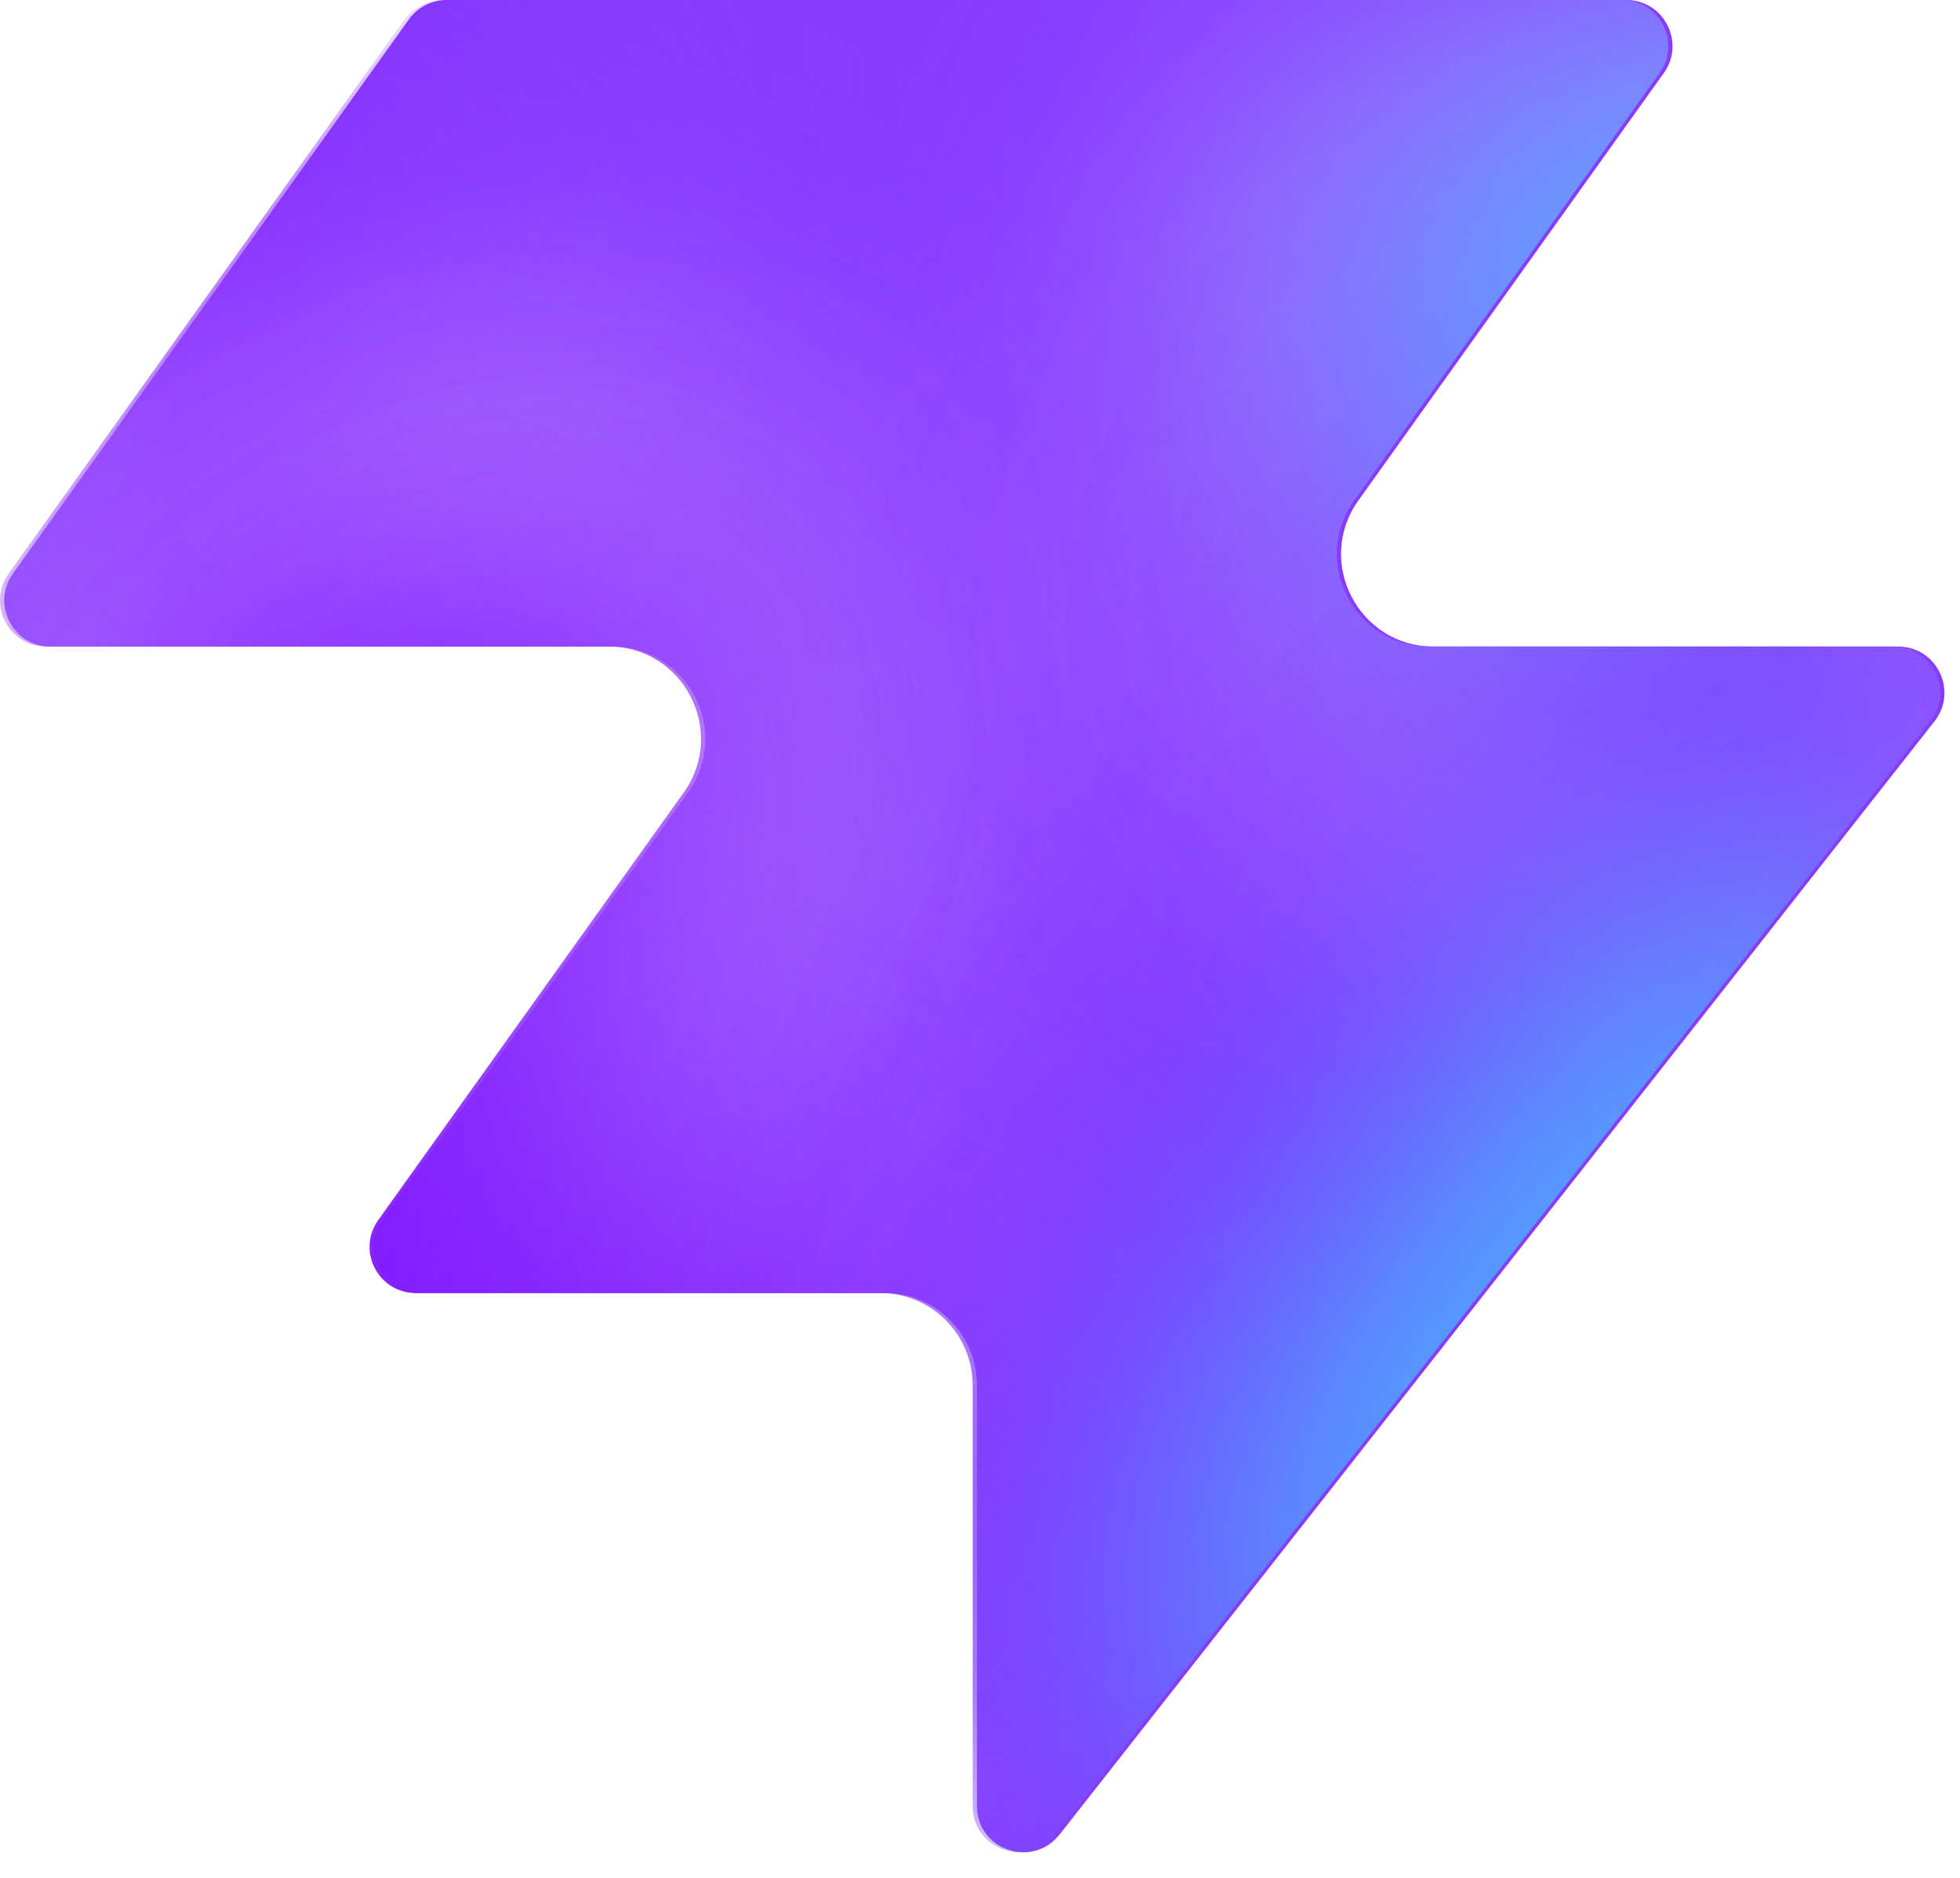
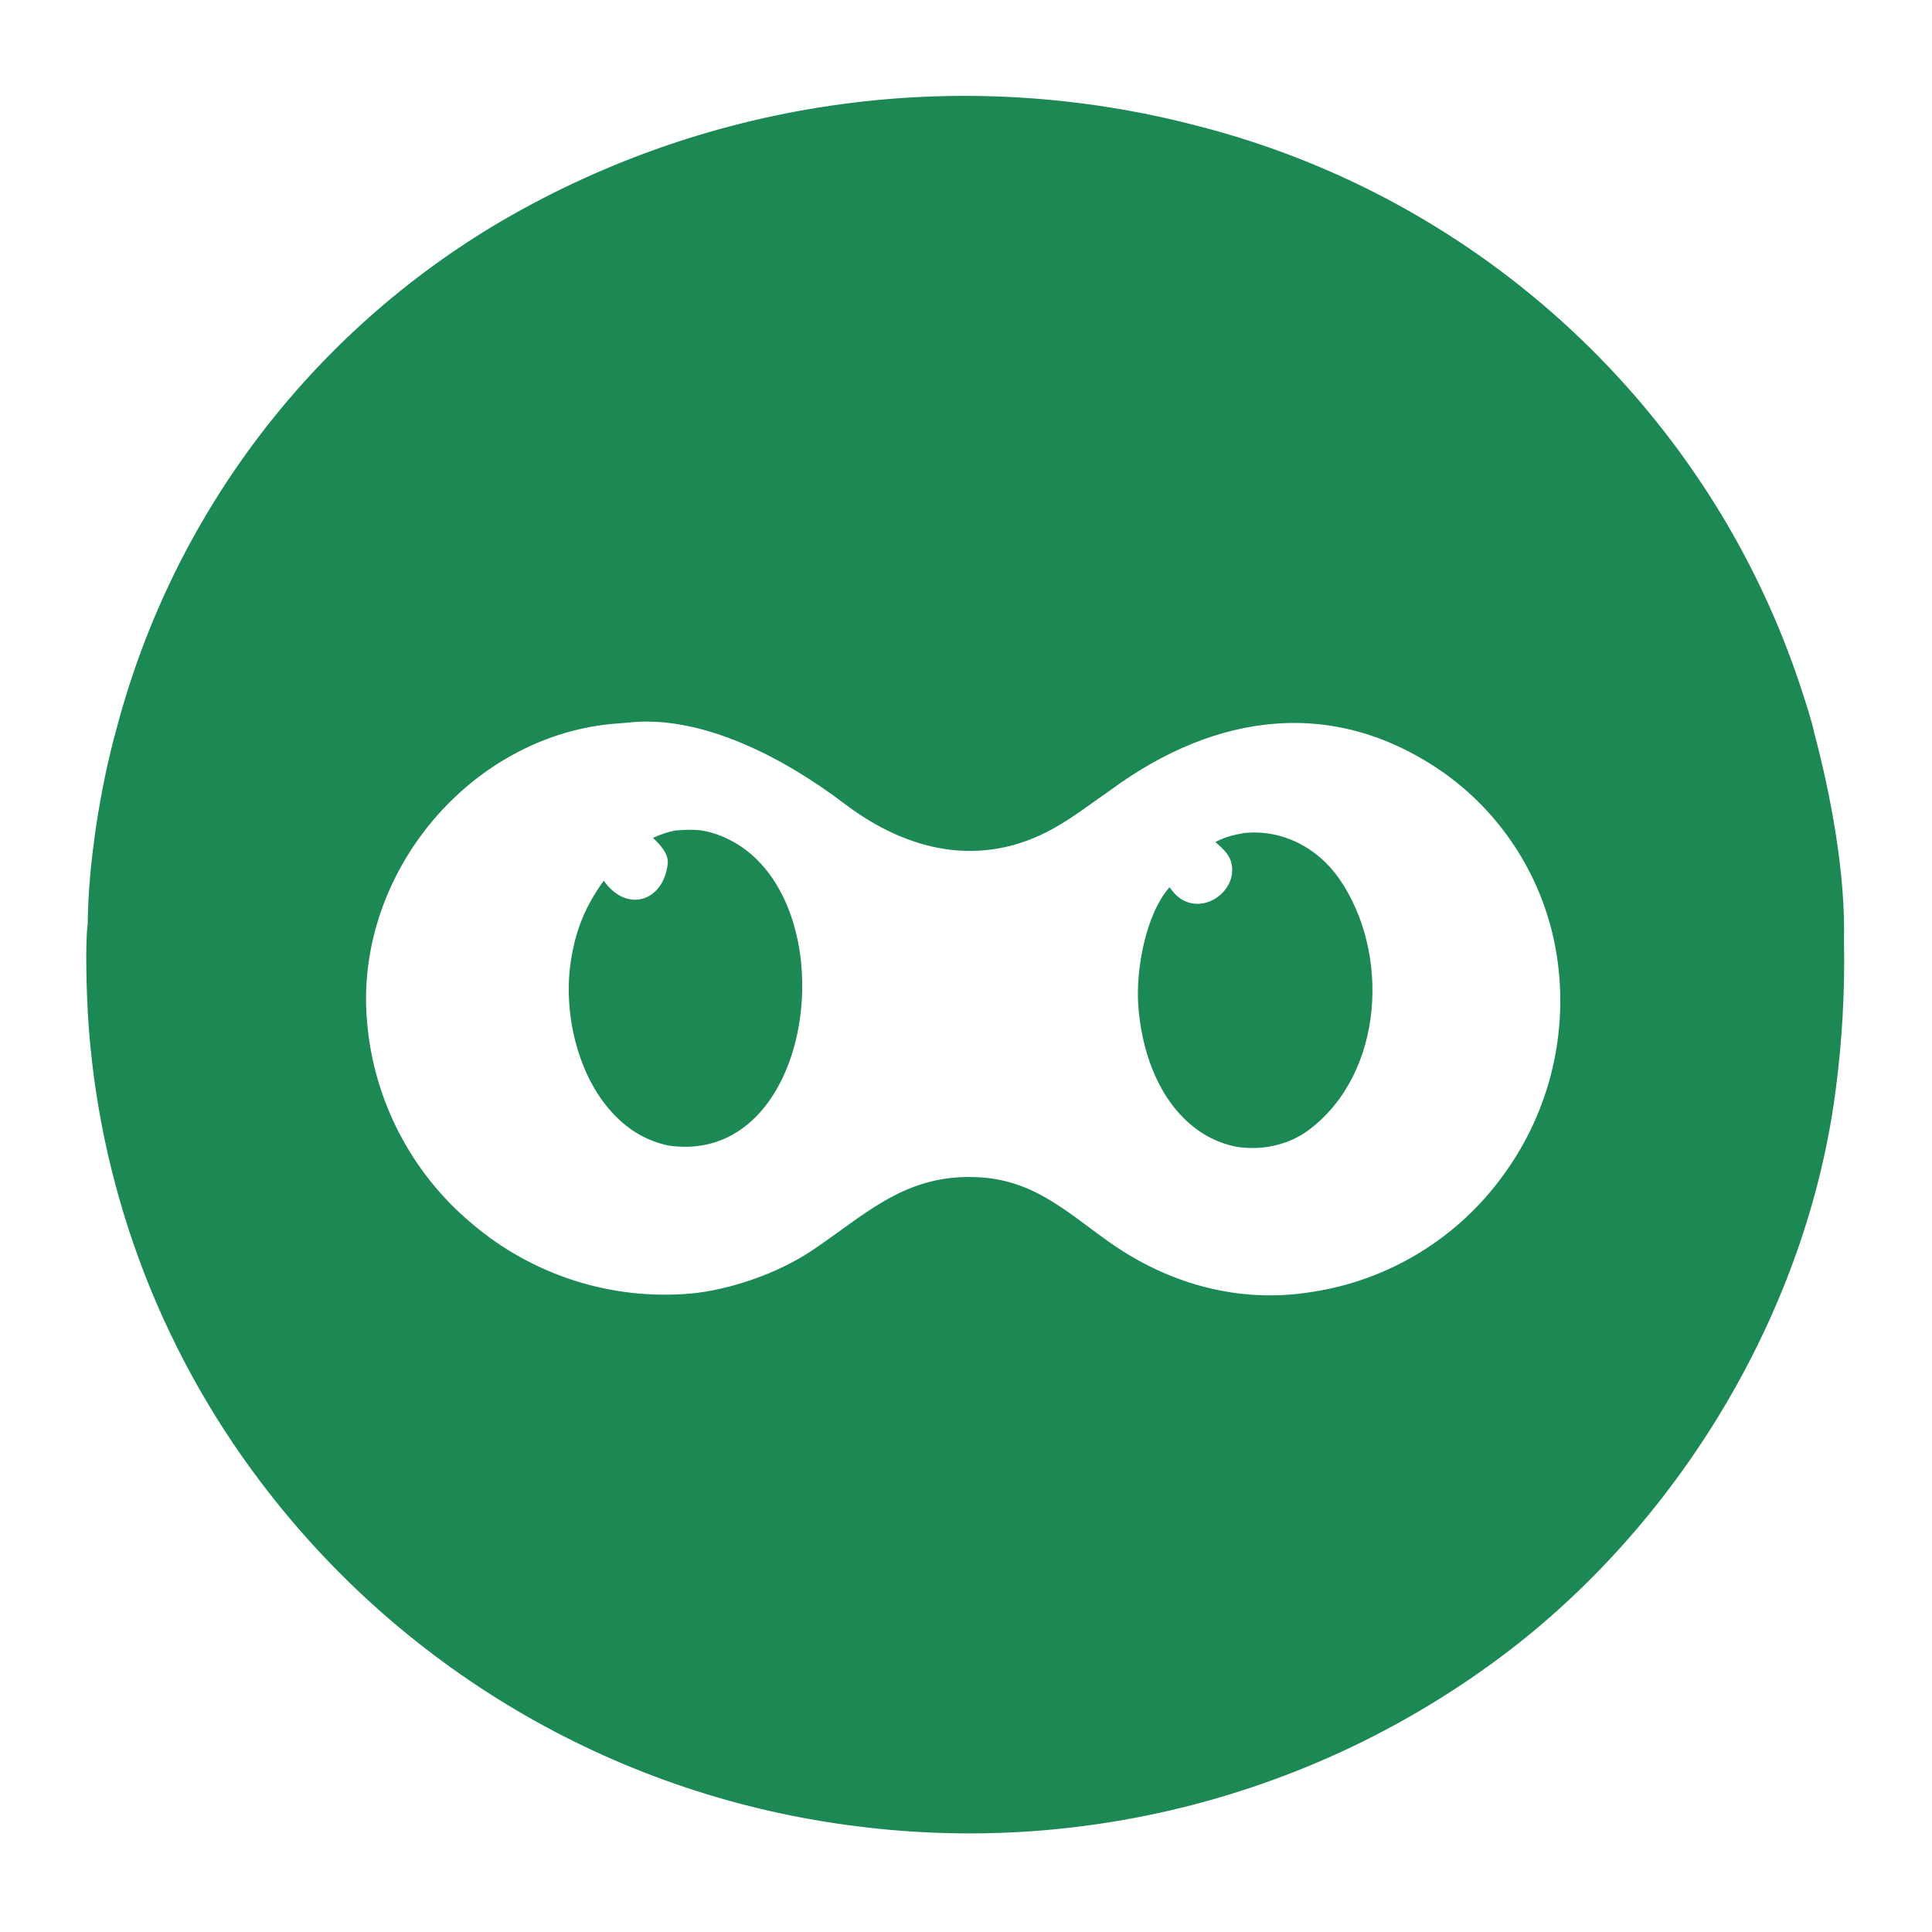
- <svg xmlns="http://www.w3.org/2000/svg" width="48" height="46" fill="none" viewBox="0 0 48 46">
-   <path fill="#863bff" d="M25.946 44.938c-.664.845-2.021.375-2.021-.698V33.937a2.26 2.26 0 0 0-2.262-2.262H10.287c-.92 0-1.456-1.04-.92-1.788l7.48-10.471c1.07-1.497 0-3.578-1.842-3.578H1.237c-.92 0-1.456-1.04-.92-1.788L10.013.474c.214-.297.556-.474.92-.474h28.894c.92 0 1.456 1.04.92 1.788l-7.48 10.471c-1.07 1.498 0 3.579 1.842 3.579h11.377c.943 0 1.473 1.088.89 1.83L25.947 44.94z" style="fill:#863bff;fill:color(display-p3 .525 .23 1);fill-opacity:1" />
-   <mask id="a" width="48" height="46" x="0" y="0" maskUnits="userSpaceOnUse" style="mask-type:alpha">
-     <path fill="#000" d="M25.842 44.938c-.664.844-2.021.375-2.021-.698V33.937a2.26 2.26 0 0 0-2.262-2.262H10.183c-.92 0-1.456-1.04-.92-1.788l7.48-10.471c1.07-1.498 0-3.579-1.842-3.579H1.133c-.92 0-1.456-1.04-.92-1.787L9.91.473c.214-.297.556-.474.92-.474h28.894c.92 0 1.456 1.04.92 1.788l-7.48 10.471c-1.07 1.498 0 3.578 1.842 3.578h11.377c.943 0 1.473 1.088.89 1.832L25.843 44.94z" style="fill:#000;fill-opacity:1" />
-   </mask>
-   <g mask="url(#a)">
-     <g filter="url(#b)">
-       <ellipse cx="5.508" cy="14.704" fill="#ede6ff" rx="5.508" ry="14.704" style="fill:#ede6ff;fill:color(display-p3 .927 .903 1);fill-opacity:1" transform="matrix(.00324 1 1 -.00324 -4.47 31.516)" />
-     </g>
-     <g filter="url(#c)">
-       <ellipse cx="10.399" cy="29.851" fill="#ede6ff" rx="10.399" ry="29.851" style="fill:#ede6ff;fill:color(display-p3 .927 .903 1);fill-opacity:1" transform="matrix(.00324 1 1 -.00324 -39.328 7.883)" />
-     </g>
-     <g filter="url(#d)">
-       <ellipse cx="5.508" cy="30.487" fill="#7e14ff" rx="5.508" ry="30.487" style="fill:#7e14ff;fill:color(display-p3 .492 .077 1);fill-opacity:1" transform="rotate(89.814 -25.913 -14.639)scale(1 -1)" />
-     </g>
-     <g filter="url(#e)">
-       <ellipse cx="5.508" cy="30.599" fill="#7e14ff" rx="5.508" ry="30.599" style="fill:#7e14ff;fill:color(display-p3 .492 .077 1);fill-opacity:1" transform="rotate(89.814 -32.644 -3.334)scale(1 -1)" />
-     </g>
-     <g filter="url(#f)">
-       <ellipse cx="5.508" cy="30.599" fill="#7e14ff" rx="5.508" ry="30.599" style="fill:#7e14ff;fill:color(display-p3 .492 .077 1);fill-opacity:1" transform="matrix(.00324 1 1 -.00324 -34.34 30.47)" />
-     </g>
-     <g filter="url(#g)">
-       <ellipse cx="14.072" cy="22.078" fill="#ede6ff" rx="14.072" ry="22.078" style="fill:#ede6ff;fill:color(display-p3 .927 .903 1);fill-opacity:1" transform="rotate(93.35 24.506 48.493)scale(-1 1)" />
-     </g>
-     <g filter="url(#h)">
-       <ellipse cx="3.47" cy="21.501" fill="#7e14ff" rx="3.47" ry="21.501" style="fill:#7e14ff;fill:color(display-p3 .492 .077 1);fill-opacity:1" transform="rotate(89.009 28.708 47.59)scale(-1 1)" />
-     </g>
-     <g filter="url(#i)">
-       <ellipse cx="3.47" cy="21.501" fill="#7e14ff" rx="3.47" ry="21.501" style="fill:#7e14ff;fill:color(display-p3 .492 .077 1);fill-opacity:1" transform="rotate(89.009 28.708 47.59)scale(-1 1)" />
-     </g>
-     <g filter="url(#j)">
-       <ellipse cx=".387" cy="8.972" fill="#7e14ff" rx="4.407" ry="29.108" style="fill:#7e14ff;fill:color(display-p3 .492 .077 1);fill-opacity:1" transform="rotate(39.51 .387 8.972)" />
-     </g>
-     <g filter="url(#k)">
-       <ellipse cx="47.523" cy="-6.092" fill="#7e14ff" rx="4.407" ry="29.108" style="fill:#7e14ff;fill:color(display-p3 .492 .077 1);fill-opacity:1" transform="rotate(37.892 47.523 -6.092)" />
-     </g>
-     <g filter="url(#l)">
-       <ellipse cx="41.412" cy="6.333" fill="#47bfff" rx="5.971" ry="9.665" style="fill:#47bfff;fill:color(display-p3 .28 .748 1);fill-opacity:1" transform="rotate(37.892 41.412 6.333)" />
-     </g>
-     <g filter="url(#m)">
-       <ellipse cx="-1.879" cy="38.332" fill="#7e14ff" rx="4.407" ry="29.108" style="fill:#7e14ff;fill:color(display-p3 .492 .077 1);fill-opacity:1" transform="rotate(37.892 -1.88 38.332)" />
-     </g>
-     <g filter="url(#n)">
-       <ellipse cx="-1.879" cy="38.332" fill="#7e14ff" rx="4.407" ry="29.108" style="fill:#7e14ff;fill:color(display-p3 .492 .077 1);fill-opacity:1" transform="rotate(37.892 -1.88 38.332)" />
-     </g>
-     <g filter="url(#o)">
-       <ellipse cx="35.651" cy="29.907" fill="#7e14ff" rx="4.407" ry="29.108" style="fill:#7e14ff;fill:color(display-p3 .492 .077 1);fill-opacity:1" transform="rotate(37.892 35.651 29.907)" />
-     </g>
-     <g filter="url(#p)">
-       <ellipse cx="38.418" cy="32.4" fill="#47bfff" rx="5.971" ry="15.297" style="fill:#47bfff;fill:color(display-p3 .28 .748 1);fill-opacity:1" transform="rotate(37.892 38.418 32.4)" />
-     </g>
-   </g>
-   <defs>
-     <filter id="b" width="60.045" height="41.654" x="-19.77" y="16.149" color-interpolation-filters="sRGB" filterUnits="userSpaceOnUse">
-       <feFlood flood-opacity="0" result="BackgroundImageFix" />
-       <feBlend in="SourceGraphic" in2="BackgroundImageFix" result="shape" />
-       <feGaussianBlur result="effect1_foregroundBlur_2002_17158" stdDeviation="7.659" />
-     </filter>
-     <filter id="c" width="90.34" height="51.437" x="-54.613" y="-7.533" color-interpolation-filters="sRGB" filterUnits="userSpaceOnUse">
-       <feFlood flood-opacity="0" result="BackgroundImageFix" />
-       <feBlend in="SourceGraphic" in2="BackgroundImageFix" result="shape" />
-       <feGaussianBlur result="effect1_foregroundBlur_2002_17158" stdDeviation="7.659" />
-     </filter>
-     <filter id="d" width="79.355" height="29.4" x="-49.64" y="2.03" color-interpolation-filters="sRGB" filterUnits="userSpaceOnUse">
-       <feFlood flood-opacity="0" result="BackgroundImageFix" />
-       <feBlend in="SourceGraphic" in2="BackgroundImageFix" result="shape" />
-       <feGaussianBlur result="effect1_foregroundBlur_2002_17158" stdDeviation="4.596" />
-     </filter>
-     <filter id="e" width="79.579" height="29.4" x="-45.045" y="20.029" color-interpolation-filters="sRGB" filterUnits="userSpaceOnUse">
-       <feFlood flood-opacity="0" result="BackgroundImageFix" />
-       <feBlend in="SourceGraphic" in2="BackgroundImageFix" result="shape" />
-       <feGaussianBlur result="effect1_foregroundBlur_2002_17158" stdDeviation="4.596" />
-     </filter>
-     <filter id="f" width="79.579" height="29.4" x="-43.513" y="21.178" color-interpolation-filters="sRGB" filterUnits="userSpaceOnUse">
-       <feFlood flood-opacity="0" result="BackgroundImageFix" />
-       <feBlend in="SourceGraphic" in2="BackgroundImageFix" result="shape" />
-       <feGaussianBlur result="effect1_foregroundBlur_2002_17158" stdDeviation="4.596" />
-     </filter>
-     <filter id="g" width="74.749" height="58.852" x="15.756" y="-17.901" color-interpolation-filters="sRGB" filterUnits="userSpaceOnUse">
-       <feFlood flood-opacity="0" result="BackgroundImageFix" />
-       <feBlend in="SourceGraphic" in2="BackgroundImageFix" result="shape" />
-       <feGaussianBlur result="effect1_foregroundBlur_2002_17158" stdDeviation="7.659" />
-     </filter>
-     <filter id="h" width="61.377" height="25.362" x="23.548" y="2.284" color-interpolation-filters="sRGB" filterUnits="userSpaceOnUse">
-       <feFlood flood-opacity="0" result="BackgroundImageFix" />
-       <feBlend in="SourceGraphic" in2="BackgroundImageFix" result="shape" />
-       <feGaussianBlur result="effect1_foregroundBlur_2002_17158" stdDeviation="4.596" />
-     </filter>
-     <filter id="i" width="61.377" height="25.362" x="23.548" y="2.284" color-interpolation-filters="sRGB" filterUnits="userSpaceOnUse">
-       <feFlood flood-opacity="0" result="BackgroundImageFix" />
-       <feBlend in="SourceGraphic" in2="BackgroundImageFix" result="shape" />
-       <feGaussianBlur result="effect1_foregroundBlur_2002_17158" stdDeviation="4.596" />
-     </filter>
-     <filter id="j" width="56.045" height="63.649" x="-27.636" y="-22.853" color-interpolation-filters="sRGB" filterUnits="userSpaceOnUse">
-       <feFlood flood-opacity="0" result="BackgroundImageFix" />
-       <feBlend in="SourceGraphic" in2="BackgroundImageFix" result="shape" />
-       <feGaussianBlur result="effect1_foregroundBlur_2002_17158" stdDeviation="4.596" />
-     </filter>
-     <filter id="k" width="54.814" height="64.646" x="20.116" y="-38.415" color-interpolation-filters="sRGB" filterUnits="userSpaceOnUse">
-       <feFlood flood-opacity="0" result="BackgroundImageFix" />
-       <feBlend in="SourceGraphic" in2="BackgroundImageFix" result="shape" />
-       <feGaussianBlur result="effect1_foregroundBlur_2002_17158" stdDeviation="4.596" />
-     </filter>
-     <filter id="l" width="33.541" height="35.313" x="24.641" y="-11.323" color-interpolation-filters="sRGB" filterUnits="userSpaceOnUse">
-       <feFlood flood-opacity="0" result="BackgroundImageFix" />
-       <feBlend in="SourceGraphic" in2="BackgroundImageFix" result="shape" />
-       <feGaussianBlur result="effect1_foregroundBlur_2002_17158" stdDeviation="4.596" />
-     </filter>
-     <filter id="m" width="54.814" height="64.646" x="-29.286" y="6.009" color-interpolation-filters="sRGB" filterUnits="userSpaceOnUse">
-       <feFlood flood-opacity="0" result="BackgroundImageFix" />
-       <feBlend in="SourceGraphic" in2="BackgroundImageFix" result="shape" />
-       <feGaussianBlur result="effect1_foregroundBlur_2002_17158" stdDeviation="4.596" />
-     </filter>
-     <filter id="n" width="54.814" height="64.646" x="-29.286" y="6.009" color-interpolation-filters="sRGB" filterUnits="userSpaceOnUse">
-       <feFlood flood-opacity="0" result="BackgroundImageFix" />
-       <feBlend in="SourceGraphic" in2="BackgroundImageFix" result="shape" />
-       <feGaussianBlur result="effect1_foregroundBlur_2002_17158" stdDeviation="4.596" />
-     </filter>
-     <filter id="o" width="54.814" height="64.646" x="8.244" y="-2.416" color-interpolation-filters="sRGB" filterUnits="userSpaceOnUse">
-       <feFlood flood-opacity="0" result="BackgroundImageFix" />
-       <feBlend in="SourceGraphic" in2="BackgroundImageFix" result="shape" />
-       <feGaussianBlur result="effect1_foregroundBlur_2002_17158" stdDeviation="4.596" />
-     </filter>
-     <filter id="p" width="39.409" height="43.623" x="18.713" y="10.588" color-interpolation-filters="sRGB" filterUnits="userSpaceOnUse">
-       <feFlood flood-opacity="0" result="BackgroundImageFix" />
-       <feBlend in="SourceGraphic" in2="BackgroundImageFix" result="shape" />
-       <feGaussianBlur result="effect1_foregroundBlur_2002_17158" stdDeviation="4.596" />
-     </filter>
-   </defs>
+ <svg xmlns="http://www.w3.org/2000/svg" viewBox="300 300 1450 1450" role="img" aria-label="SkillNet">
+   <path fill="#1c8853" fill-rule="evenodd" d="M 387.522 846.771 C 429.687 686.699 533.473 549.813 676.219 466 C 834.294 373.76 1022.54 348.106 1199.53 394.683 C 1365.91 437.367 1508.45 544.524 1595.67 692.49 C 1619.36 732.812 1638.55 775.609 1652.91 820.113 C 1654.98 826.526 1660.43 843.419 1661.53 849.681 C 1674.23 897.329 1685.18 956.436 1683.93 1005.85 C 1684.7 1043.41 1682.62 1080.98 1677.69 1118.22 C 1656.58 1281.25 1563.39 1438.11 1433.46 1538.18 C 1294.25 1645.02 1118.54 1692.67 944.432 1670.8 C 766.306 1649.08 604.595 1556.08 496.245 1413.04 C 418.753 1311.06 373.381 1188.32 365.915 1060.46 C 365.069 1045.06 363.805 1008.58 365.825 993.52 C 366.195 948.242 375.352 890.138 387.522 846.771 z M 770.526 842.407 C 827.256 835.645 890.333 870.212 933.693 903.133 C 981.367 939.331 1036.72 951.859 1090.71 921.729 C 1105.68 913.375 1119.64 902.515 1133.77 892.744 C 1212.4 835.01 1302.35 821.816 1385.53 881.375 C 1429.39 913.316 1458.99 961.164 1468 1014.67 C 1477.8 1073.32 1463.59 1133.44 1428.59 1181.51 C 1394.32 1229.24 1342.19 1261.07 1284.07 1269.72 C 1229.58 1278.48 1176.63 1263.53 1132.27 1232.03 C 1098.3 1207.9 1074.01 1183.87 1028.98 1183.35 C 976.931 1182.75 948.416 1212.62 908.615 1239.05 C 883.654 1255.62 848.216 1268.06 818.107 1270.87 C 758.891 1275.95 700.094 1257.21 654.735 1218.8 C 608.679 1180.57 580.056 1125.33 575.382 1065.66 C 566.666 961.139 644.89 860.883 748.317 844.667 C 755.698 843.51 763.085 842.956 770.526 842.407 z" />
+   <path fill="#1c8853" d="M 807.006 923.261 C 816.753 922.634 824.394 922.121 833.896 924.902 C 938.831 955.612 918.337 1176.14 802.193 1159.84 C 791.862 1157.78 782.077 1153.58 773.465 1147.51 C 736.375 1121.05 721.928 1065.17 728.334 1022.01 C 731.863 998.244 739.215 980.225 753.139 960.97 C 770.054 985.217 797.901 977.082 801.142 948.158 C 801.965 940.815 795.209 933.64 790.027 928.813 C 796.76 925.865 799.937 924.824 807.006 923.261 z" />
+   <path fill="#1c8853" d="M 1233.52 925.224 C 1261.97 922.183 1288.66 935.994 1304.86 959.165 C 1343.55 1014.47 1338.78 1105.13 1282.89 1147.6 C 1267.11 1159.59 1246.73 1163.79 1227.42 1160.57 C 1214.51 1157.93 1202.53 1151.94 1192.69 1143.19 C 1167.85 1121.52 1156.61 1086.84 1154.31 1054.73 C 1152.41 1028.22 1159.6 986.539 1177.75 965.87 C 1179.05 967.562 1180.52 969.479 1181.97 971.033 C 1186.19 975.558 1192.05 978.193 1198.24 978.345 C 1211.68 978.683 1225.11 966.619 1224.78 952.673 C 1224.55 942.642 1219.07 938.165 1212.19 931.932 C 1219.98 927.988 1225.11 926.795 1233.52 925.224 z" />
</svg>
